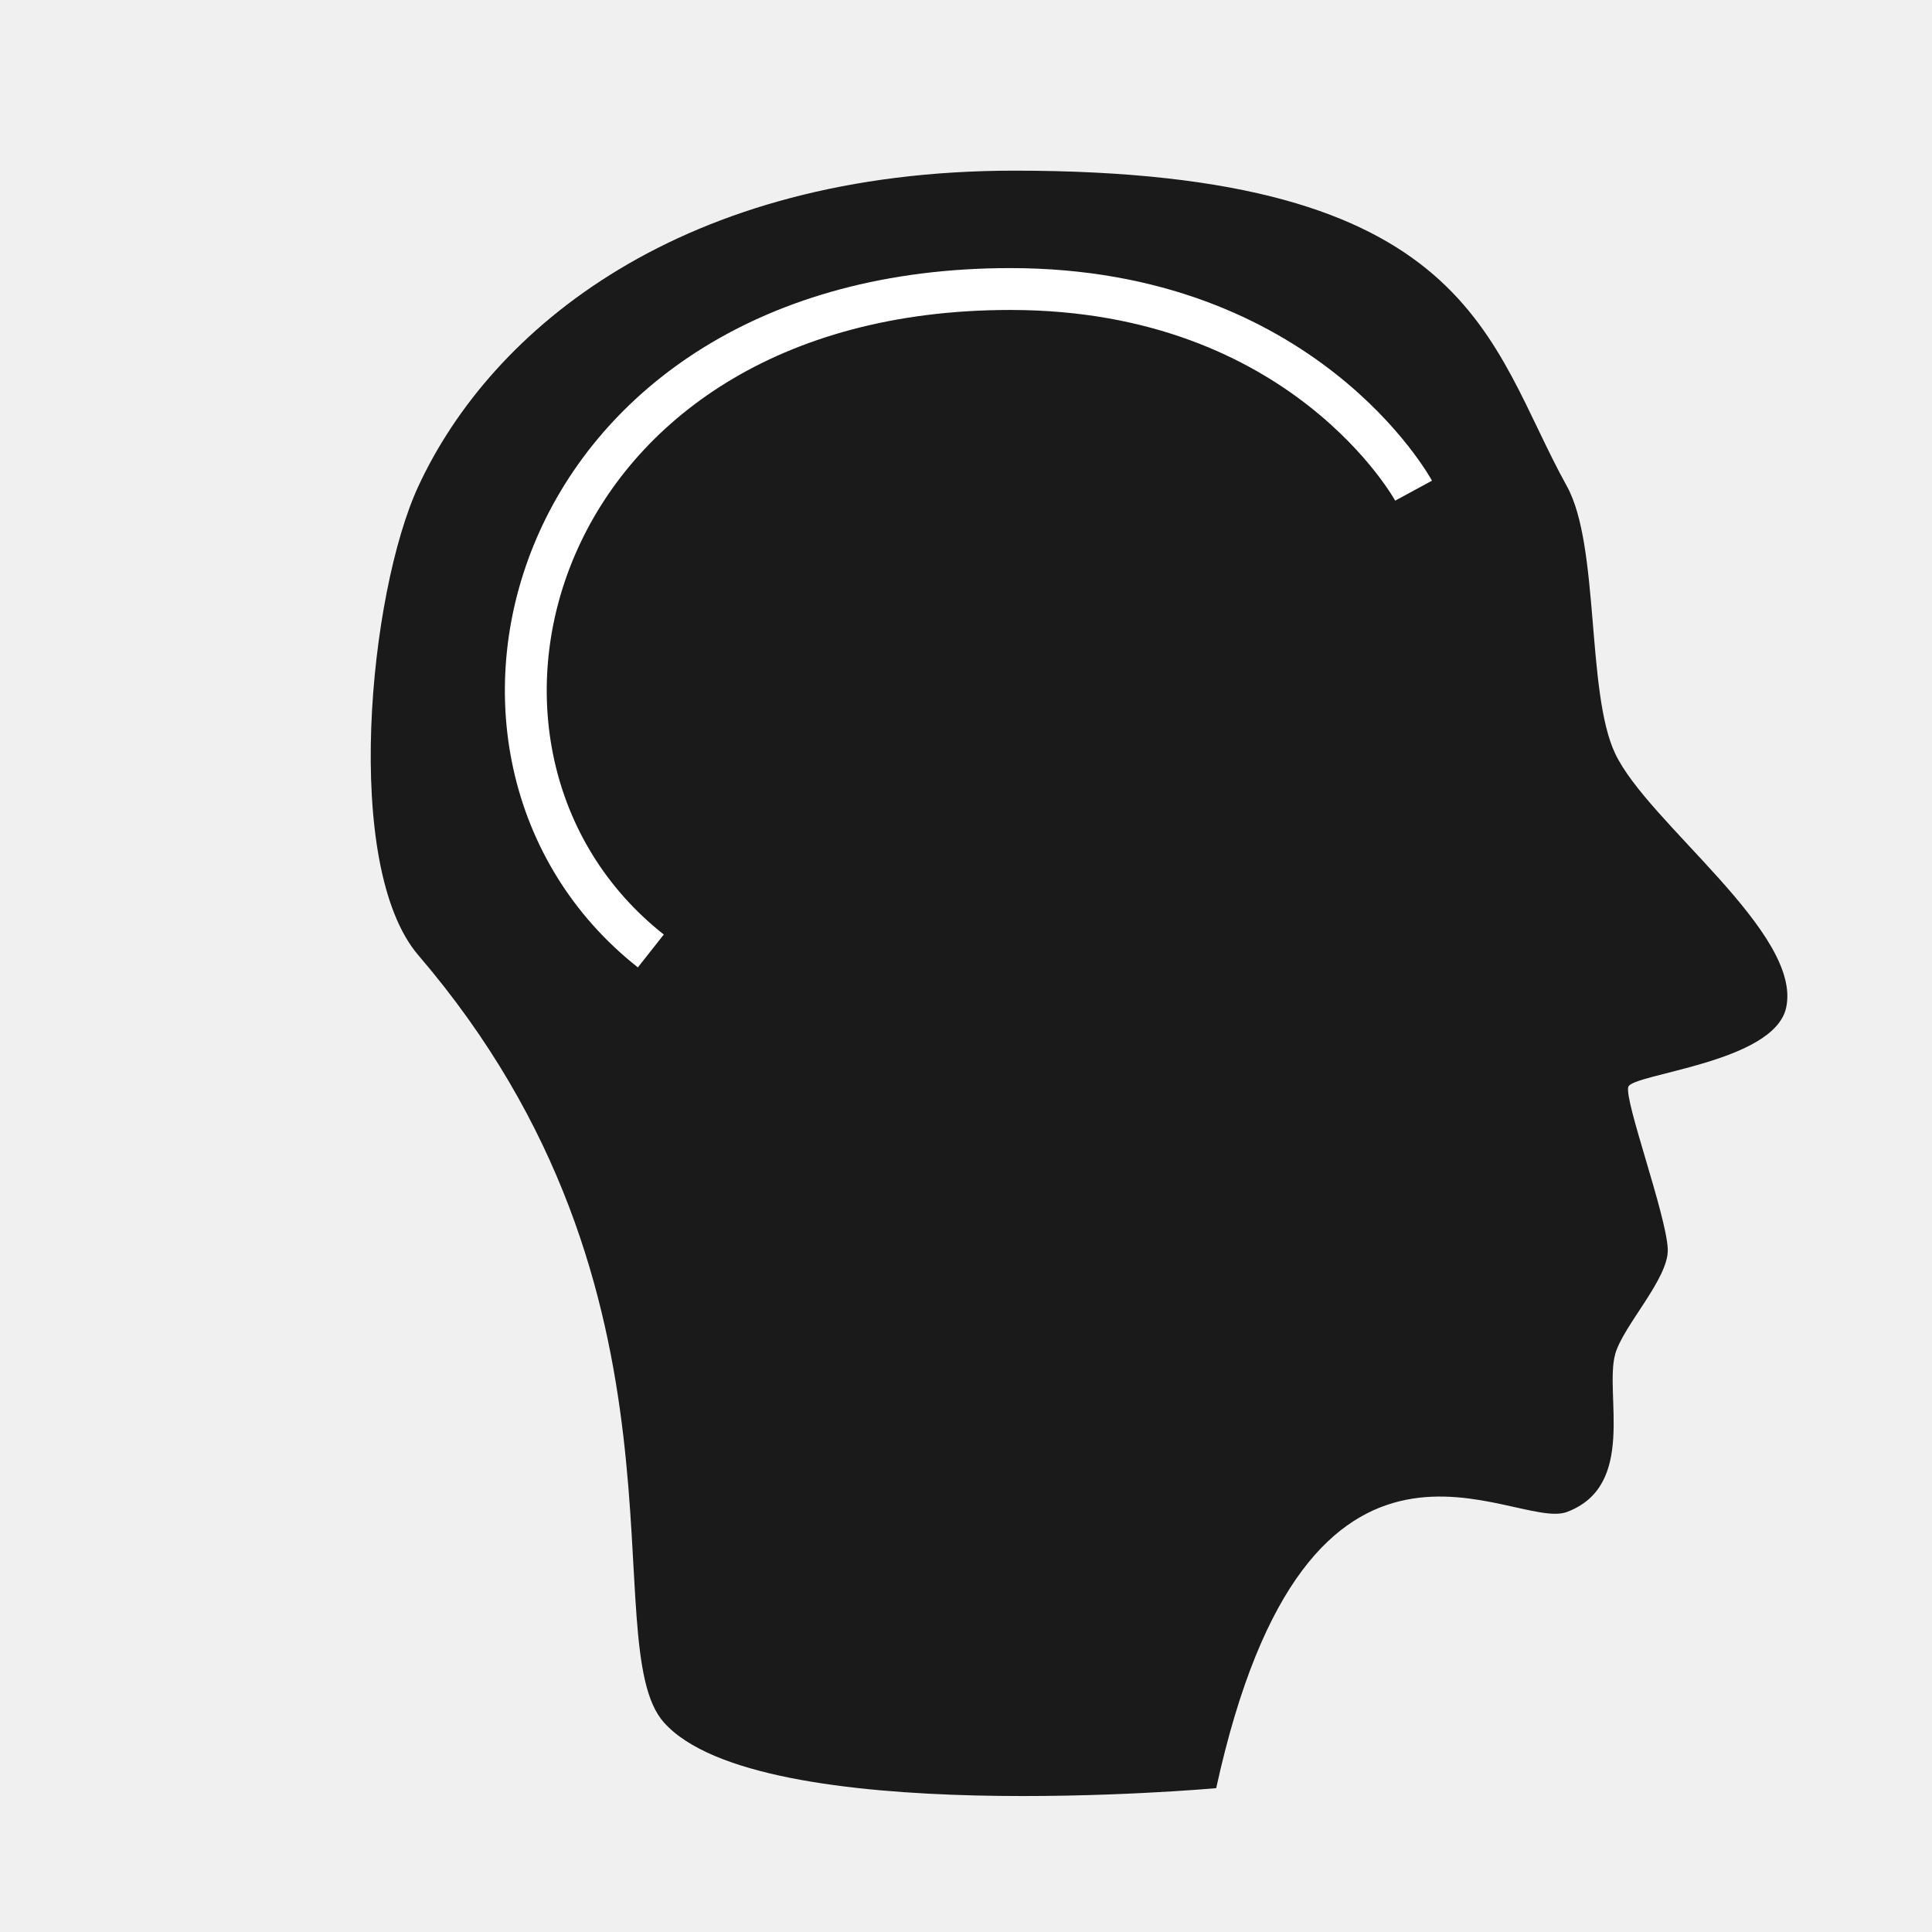
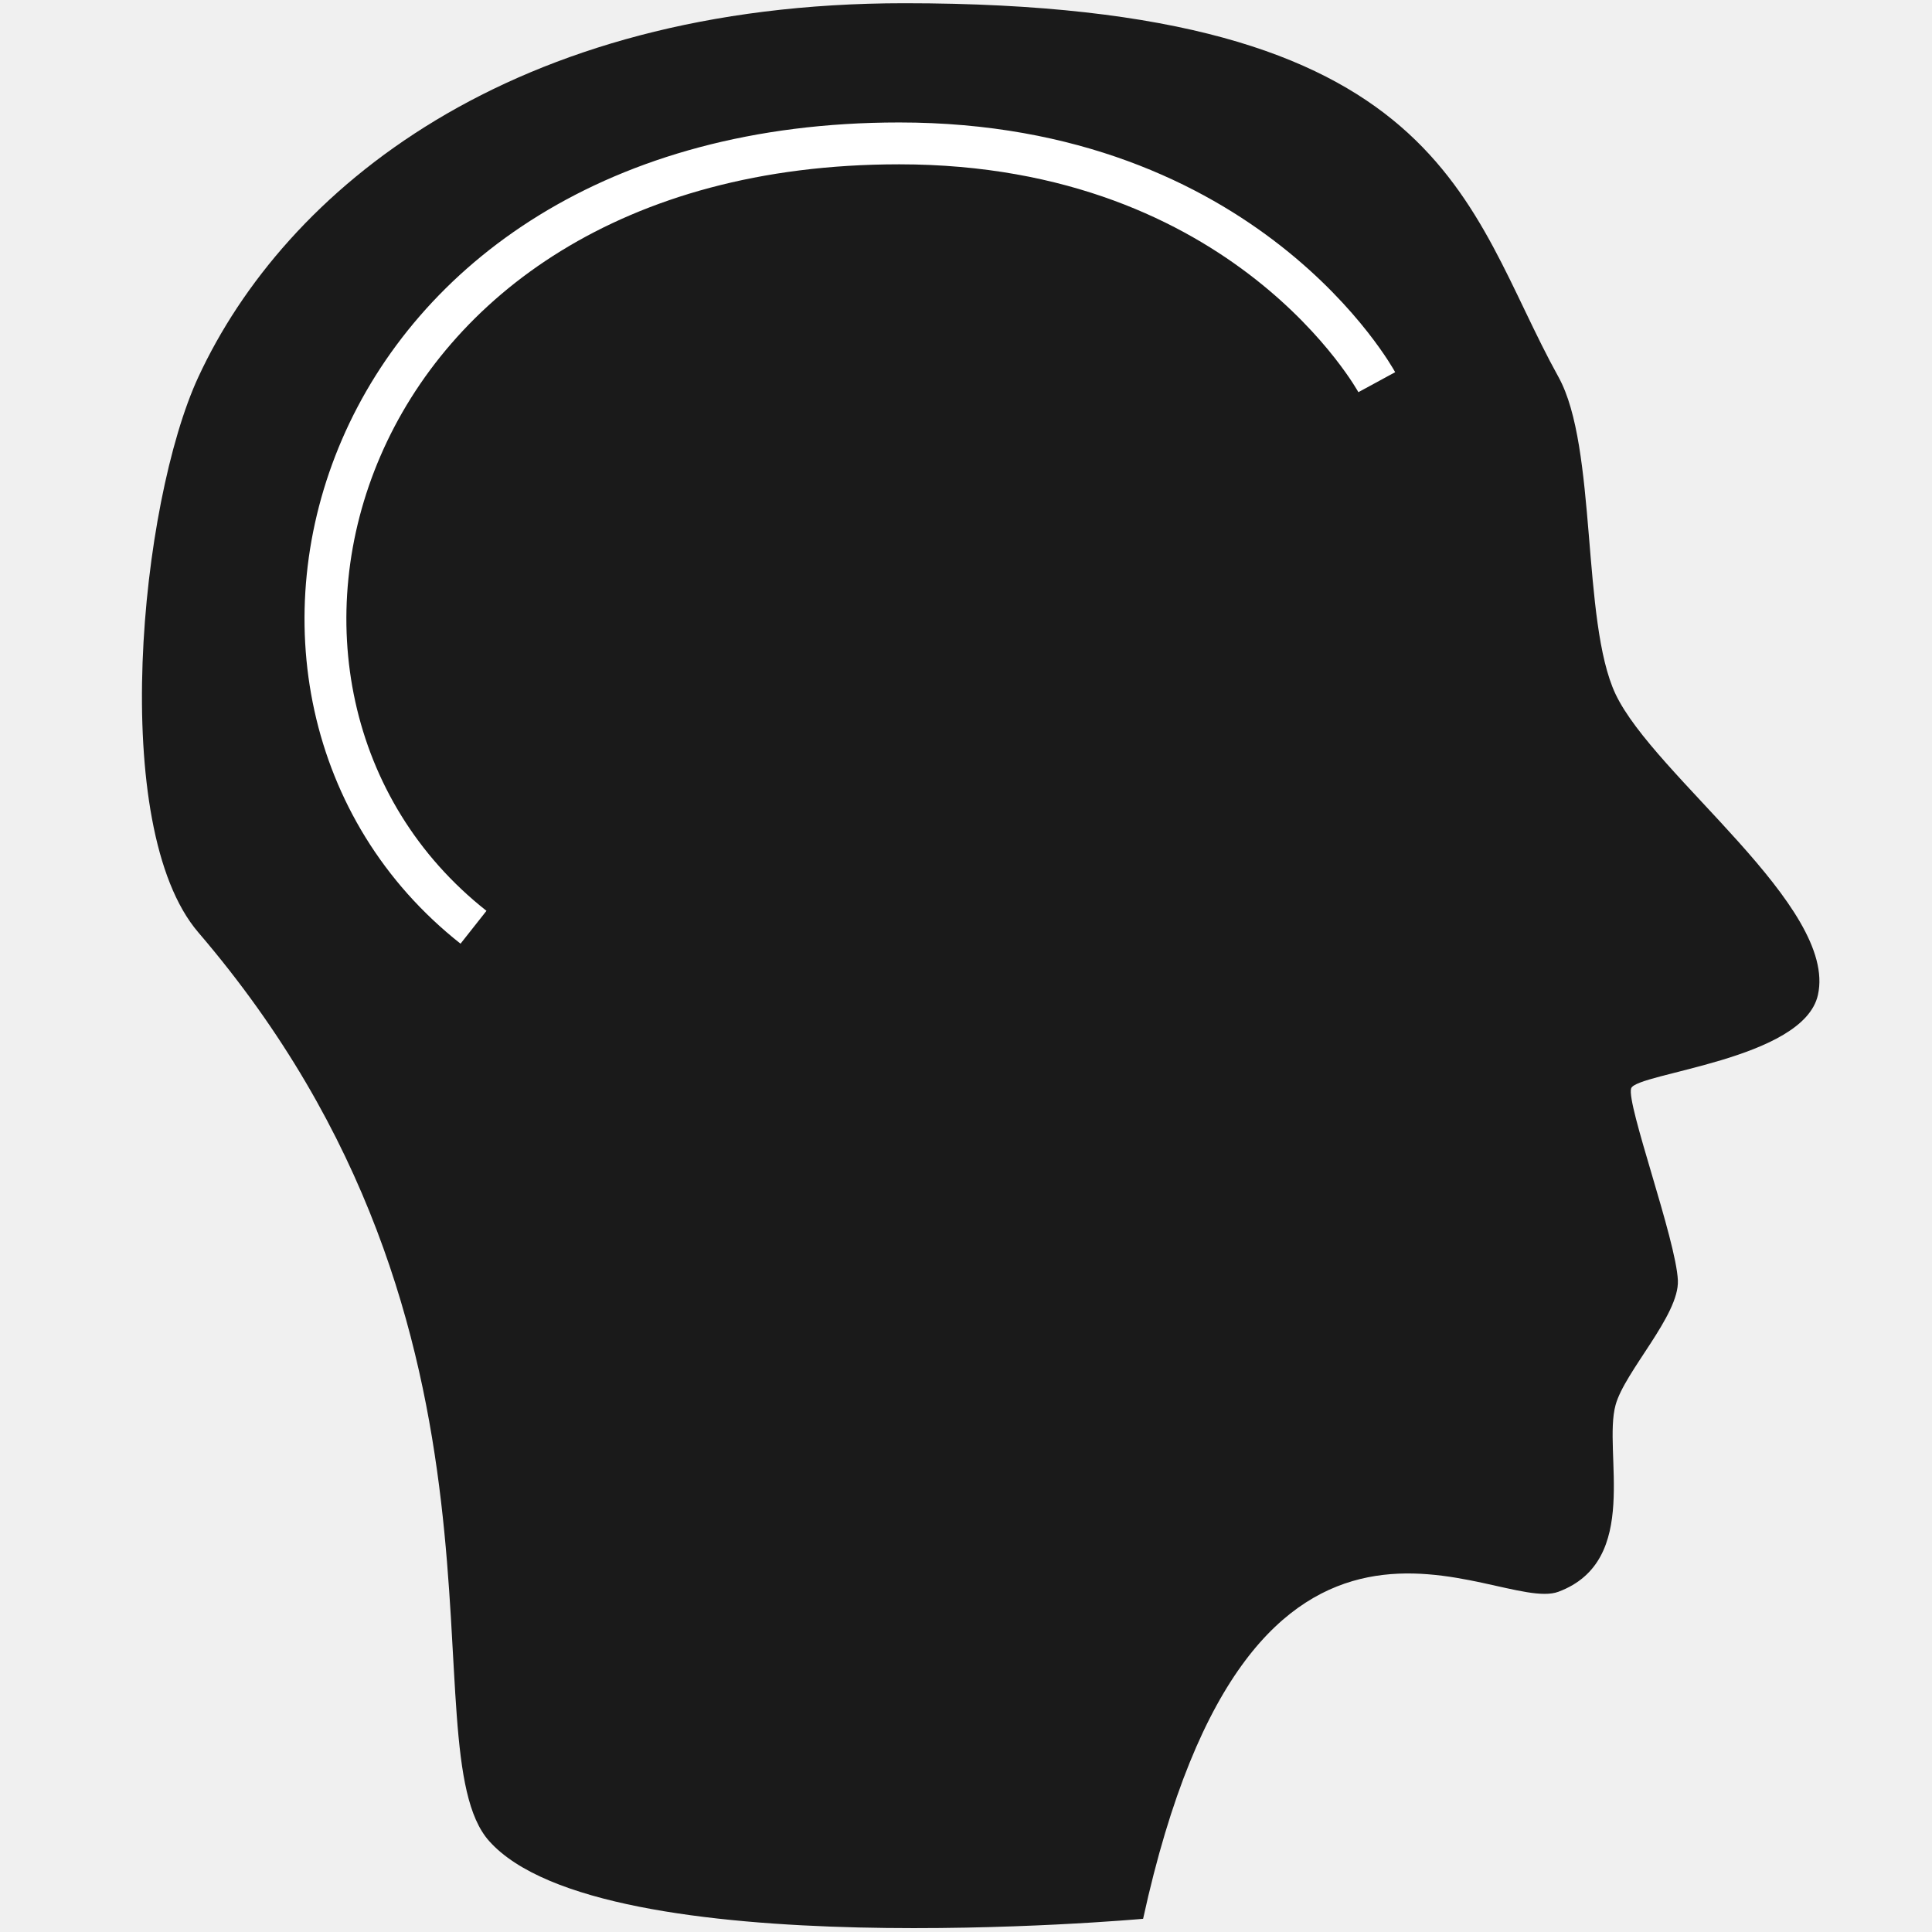
<svg xmlns="http://www.w3.org/2000/svg" viewBox="0 0 600 600">
  <defs>
    <style>.cls-1{fill:#1a1a1a;}.cls-2{fill:none;stroke:#fff;stroke-miterlimit:10;stroke-width:13px;}</style>
  </defs>
  <g id="psychologie">
-     <path class="cls-1" d="M486.61,151C461.89,106.43,458,53,315.08,53c-103.47,0-162.5,49.14-185.15,98-15.32,33-23.7,118,0,145.67,89.85,104.82,54.45,213.73,76.24,238.24,29.58,33.29,171.53,20.42,171.53,20.42,28.59-130.69,92.29-79.53,108.91-85.77,21.78-8.16,11.6-36.65,15-49,2.4-8.81,16.73-23.55,16.33-32.67-.47-10.67-13.61-46.29-12.25-50.37s45.18-7.47,49-24.51c5.21-23.21-42.95-57.44-53.09-79C492.59,215,496.84,169.47,486.61,151Z" />
-     <path class="cls-2" d="M439,152.38s-34-62.62-125.25-62.62c-149.75,0-189.23,144.3-111.63,205.57" />
+     <path class="cls-1" d="M484,117.08C454.73,64.28,450.14,1,280.86,1,158.33,1,88.43,59.19,61.6,117.08c-18.13,39.13-28.06,139.76,0,172.5C168,413.72,126.09,542.7,151.88,571.72,186.93,611.14,355,595.9,355,595.9c33.86-154.77,109.3-94.19,129-101.57,25.79-9.67,13.73-43.4,17.73-58,2.85-10.43,19.82-27.89,19.35-38.69C520.52,385,505,342.79,506.57,338s53.5-8.84,58-29c6.17-27.49-50.86-68-62.88-93.51C491.08,192.83,496.11,138.93,484,117.08Z" />
+     <path class="cls-2" d="M427.57,118.69s-40.3-74.16-148.32-74.16c-177.34,0-224.1,170.89-132.2,243.44" />
  </g>
</svg>
